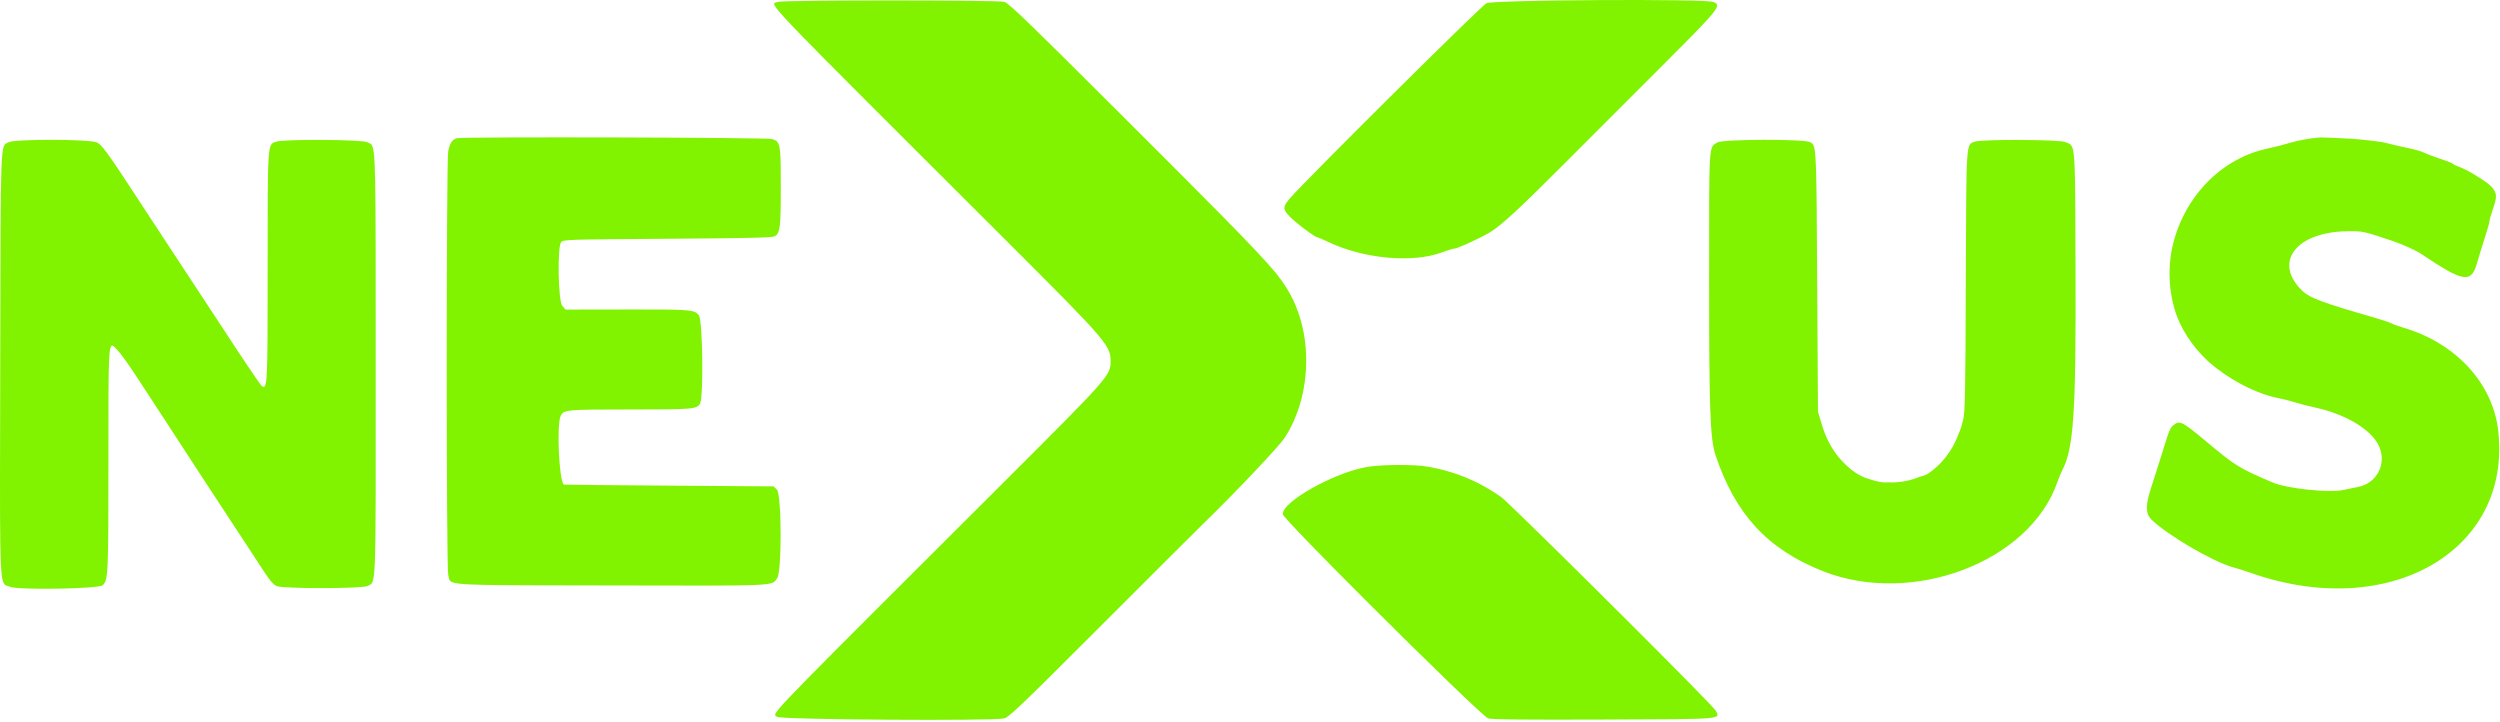
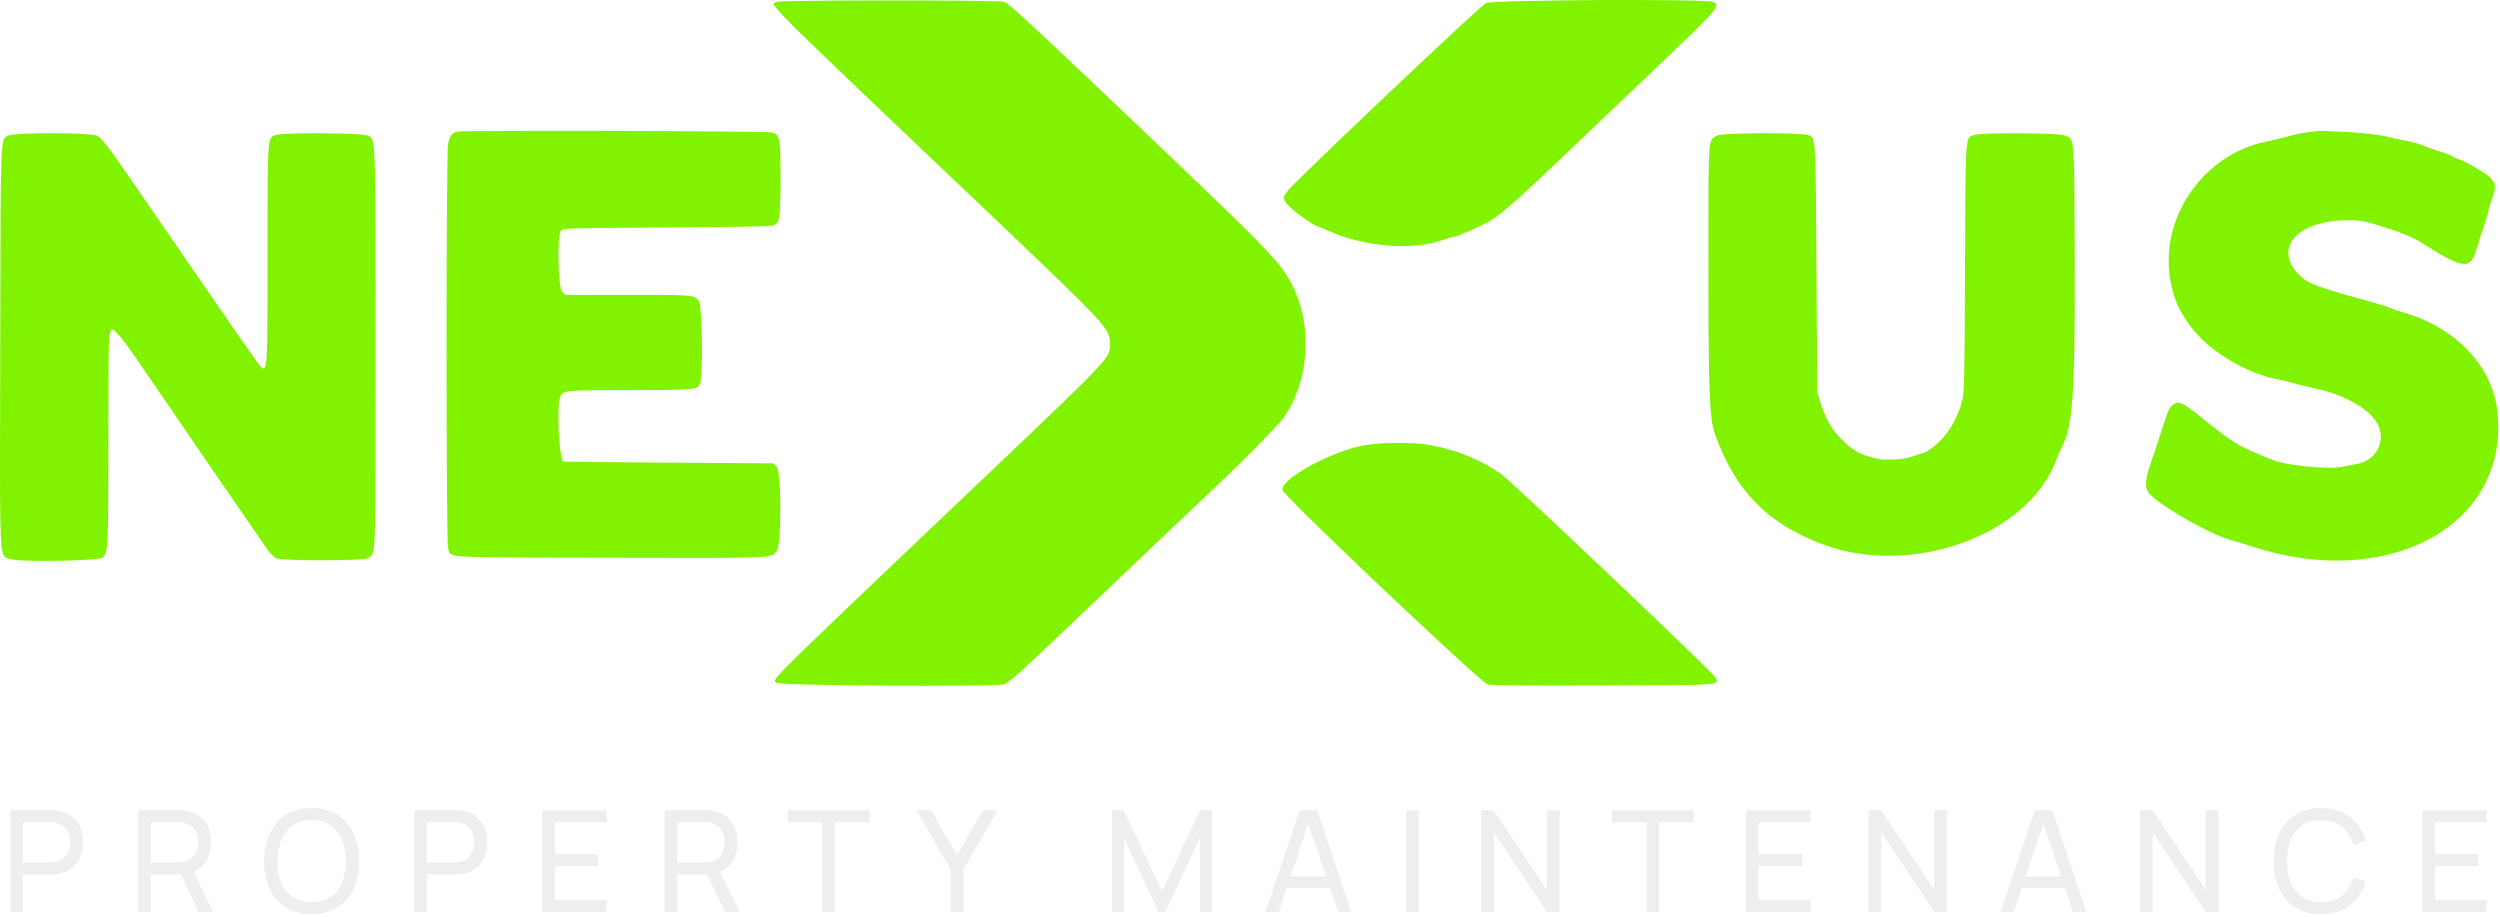
- <svg xmlns="http://www.w3.org/2000/svg" width="579" height="167" viewBox="0 0 579 167" fill="none">
-   <path d="M180.264 0.425C181.336 0.002 231.047 0.002 232.584 0.423C233.144 0.578 234.717 1.926 239.108 6.185C242.402 9.38 247.282 14.211 254.501 21.409C280.941 47.778 291.024 57.844 295.548 63.297C296.533 64.528 297.194 65.489 297.905 66.593C298.544 67.585 299.113 68.634 299.619 69.724C299.764 70.055 299.908 70.396 300.061 70.757C300.904 72.762 301.526 74.888 301.936 77.073C302.756 81.491 302.714 86.179 301.816 90.633C301.035 94.495 299.618 98.166 297.585 101.316C296.268 103.355 286.34 113.846 278.672 121.301C276.915 123.009 266.126 133.769 254.694 145.213C236.714 163.212 233.728 166.069 232.584 166.376C230.163 167.02 180.672 166.685 179.992 166.018C179.861 165.888 179.683 165.837 179.584 165.738C178.905 165.037 182.192 161.869 232.658 111.502C256.72 87.489 257.221 86.922 257.221 83.733C257.221 81.692 256.989 80.494 252.912 75.967C252.357 75.353 251.732 74.677 251.028 73.93C248.506 71.252 244.962 67.654 239.977 62.658C237.729 60.405 235.189 57.866 232.318 55C224.43 47.129 217.686 40.402 211.927 34.654C175.097 -2.105 178.505 1.127 180.264 0.425ZM316.317 108.202C319.299 107.652 324.969 107.557 329.228 107.871C333.74 108.464 338.13 109.796 342.197 111.824C344.142 112.816 346.014 113.934 347.64 115.096C348.632 115.807 358.161 125.138 368.617 135.508C379.576 146.376 391.552 158.391 395.773 162.82C396.541 163.627 397.052 164.184 397.255 164.437C397.298 164.492 397.331 164.528 397.346 164.553C398.479 166.634 399.609 166.544 371.366 166.652C353.341 166.721 345.577 166.644 344.68 166.384C343.779 166.124 329.759 152.481 317.172 139.914C306.691 129.453 297.205 119.74 297.116 119.123C296.754 116.367 308.608 109.625 316.317 108.202ZM1.991 32.946C3.446 32.163 20.877 32.212 22.482 33.004C22.697 33.111 22.927 33.272 23.201 33.532C23.611 33.921 24.121 34.531 24.838 35.503C24.984 35.701 25.137 35.915 25.301 36.145C26.684 38.081 28.74 41.176 31.993 46.17C33.334 48.227 36.001 52.293 37.921 55.204C43.013 62.929 50.116 73.737 51.49 75.85C55.62 82.199 59.802 88.421 60.535 89.316C60.586 89.378 60.62 89.416 60.637 89.427C61.943 90.229 61.989 89.303 61.989 61.756C61.989 32.631 61.93 33.513 63.979 32.803C65.752 32.193 83.814 32.3 85.046 32.928C85.372 33.096 85.644 33.154 85.871 33.335C87.09 34.322 86.999 38.977 87.013 84.202C87.029 137.79 87.144 134.643 85.132 135.712C83.92 136.356 65.611 136.377 64.082 135.737C63.803 135.62 63.504 135.399 63.169 135.065C62.649 134.548 62.046 133.756 61.316 132.634C60.359 131.164 58.031 127.61 56.141 124.736C54.253 121.859 52.274 118.847 51.746 118.038C51.217 117.229 49.096 113.995 47.036 110.849C44.973 107.704 42.768 104.323 42.136 103.333C41.503 102.345 39.376 99.08 37.412 96.077C35.448 93.074 32.659 88.81 31.214 86.602C29.769 84.393 27.998 81.948 27.278 81.171C26.926 80.79 26.631 80.443 26.383 80.238C25.047 79.127 25.113 82.182 25.111 106.742C25.11 133.36 25.061 134.378 23.76 135.547C22.824 136.389 4.236 136.693 2.32 135.9C1.83 135.695 1.442 135.681 1.133 135.409C-0.171 134.251 -0.038 128.44 0.055 84.064C0.164 30.915 0.049 33.991 1.991 32.946ZM537.393 31.825C537.665 31.804 540.629 31.929 543.979 32.103C544.319 32.121 544.648 32.141 544.966 32.16C548.101 32.419 551.222 32.775 552.401 33.057C552.446 33.069 552.493 33.079 552.538 33.091C553.897 33.458 556.193 33.991 557.642 34.275C559.09 34.559 560.793 35.05 561.426 35.365C562.062 35.68 563.803 36.336 565.293 36.825C566.784 37.312 568.08 37.836 568.178 37.989C568.273 38.142 568.903 38.446 569.58 38.663C571.117 39.158 574.941 41.463 576.536 42.783C576.777 42.983 576.968 43.161 577.09 43.306C578.303 44.737 578.358 45.53 577.421 48.224C576.951 49.571 576.568 50.91 576.568 51.199C576.568 51.489 576.055 53.3 575.431 55.227C574.805 57.154 574.054 59.6 573.762 60.659C572.368 65.711 570.729 65.485 560.869 58.882C559.503 57.967 556.555 56.629 554.018 55.77C547.498 53.567 547.193 53.504 543.647 53.551C532.131 53.706 526.767 60.305 532.53 66.646C532.775 66.917 533.041 67.189 533.328 67.458C535.005 69.034 538.102 70.171 549.904 73.558C551.625 74.052 553.38 74.646 553.809 74.877C554.235 75.107 555.494 75.561 556.606 75.884C562.098 77.478 566.862 80.267 570.553 83.858C575.006 88.194 577.893 93.703 578.584 99.715C581.781 127.528 553.389 143.926 521.422 132.728C519.974 132.221 518.124 131.631 517.307 131.42C512.739 130.236 501.861 123.89 498.238 120.297C498.189 120.247 498.142 120.193 498.096 120.141C496.886 118.796 496.921 116.827 498.199 112.974C498.736 111.357 499.787 108.048 500.535 105.621C502.511 99.218 502.578 99.055 503.537 98.344C504.859 97.365 505.516 97.703 510.63 101.971C517.885 108.027 518.336 108.307 526.364 111.753C529.666 113.171 539.563 114.203 542.794 113.466C543.536 113.298 545.009 112.993 546.066 112.79C550.508 111.942 552.846 107.417 550.969 103.304C550.583 102.459 549.986 101.622 549.212 100.816C546.468 97.955 541.505 95.472 535.915 94.319C534.644 94.056 532.715 93.56 531.629 93.216C530.542 92.872 528.765 92.415 527.679 92.203C527.394 92.147 527.109 92.083 526.823 92.018C521.618 90.788 515.87 87.6 511.493 83.773C507.718 80.249 504.874 75.972 503.593 71.474C502.357 67.139 502.169 62.728 502.861 58.524C504.859 47.145 513.312 36.919 525.247 34.387C526.865 34.044 529.184 33.452 530.404 33.072C530.855 32.932 531.353 32.798 531.884 32.673C531.909 32.667 531.934 32.661 531.959 32.655C532.943 32.426 534.041 32.227 535.168 32.071C535.968 31.976 536.719 31.892 537.129 31.849C537.217 31.842 537.305 31.832 537.393 31.825ZM105.894 32.005C107.782 31.64 177.753 31.833 178.857 32.206C179.302 32.358 179.645 32.497 179.912 32.748C180.783 33.573 180.828 35.605 180.831 43.246C180.836 52.713 180.675 54.012 179.403 54.737C178.87 55.039 172.789 55.177 154.555 55.301C131.14 55.459 130.398 55.484 129.945 56.099C129.046 57.319 129.285 69.747 130.229 70.835L130.981 71.701L144.966 71.678C158.278 71.652 160.46 71.691 161.482 72.609C161.628 72.74 161.751 72.889 161.877 73.058C162.737 74.201 162.961 92.024 162.133 93.464C161.386 94.764 160.528 94.837 145.933 94.837C131.014 94.837 130.52 94.883 129.843 96.358C128.915 98.384 129.444 110.598 130.488 112.136C130.513 112.172 130.535 112.205 130.559 112.229C130.652 112.269 141.589 112.38 154.905 112.474L179.175 112.644L179.922 113.387C181.05 114.509 181.104 132.441 179.984 133.938C178.621 135.761 180.508 135.679 141.61 135.593C110.749 135.526 105.392 135.641 104.269 134.539C103.919 134.192 103.981 133.729 103.805 133.1C103.352 131.471 103.351 37.407 103.804 35.032C104.167 33.137 104.801 32.218 105.894 32.005ZM397.759 32.983C398.987 32.227 417.719 32.163 419.177 32.911C419.367 33.008 419.531 33.087 419.677 33.213C420.689 34.104 420.697 37.314 420.86 64.94L421.043 95.326L421.965 98.426C422.025 98.631 422.09 98.835 422.158 99.037C423.273 102.459 425.056 105.333 427.33 107.487C428.901 109.052 430.638 110.219 432.377 110.787C432.551 110.844 432.727 110.894 432.902 110.946C433.841 111.283 434.818 111.531 435.827 111.682C436.175 111.734 436.67 111.736 437.257 111.705C439.771 111.833 442.184 111.412 444.376 110.505C445.368 110.236 446.154 109.958 446.526 109.704C448.385 108.441 449.933 106.906 451.217 105.06C452.017 103.953 452.705 102.721 453.26 101.371C453.268 101.349 453.276 101.327 453.284 101.305C453.364 101.12 453.439 100.933 453.515 100.744C453.952 99.691 454.272 98.9 454.511 97.794C454.557 97.627 454.607 97.46 454.653 97.29C454.892 96.386 455.027 94.782 455.115 89.579C455.211 85.138 455.233 78.451 455.269 67.902C455.272 67.027 455.279 66.125 455.282 65.196C455.403 31.998 455.301 33.531 457.431 32.795C459.052 32.234 476.853 32.306 478.24 32.879C478.786 33.105 479.208 33.186 479.531 33.493C480.693 34.601 480.61 38.635 480.695 62.816C480.811 95.719 480.27 103.831 477.618 108.921C477.318 109.499 476.805 110.733 476.483 111.663C470.077 130.144 442.867 140.468 422.161 132.273C415.696 129.714 410.601 126.39 406.542 121.953C402.594 117.639 399.628 112.272 397.351 105.528C396.073 101.74 395.826 95.191 395.826 65.051C395.826 32.417 395.715 34.241 397.759 32.983ZM344.266 0.751C345.869 -0.031 394.572 -0.313 396.764 0.446C397.046 0.543 397.278 0.643 397.441 0.771C398.498 1.609 396.475 3.742 384.677 15.524C378.222 21.971 368.275 31.921 362.57 37.637C352.276 47.952 348.297 51.656 345.451 53.569C343.719 54.732 337.56 57.589 336.781 57.589C336.486 57.59 335.243 57.965 334.019 58.426C327.222 60.975 315.939 59.969 307.724 56.081C306.439 55.472 305.284 54.974 305.155 54.974C304.717 54.974 301.893 52.955 300.036 51.379C299.696 51.09 299.386 50.817 299.132 50.573C298.931 50.38 298.748 50.199 298.584 50.029C298.317 49.754 298.098 49.508 297.929 49.279C297.106 48.168 297.414 47.471 298.752 45.932C302.628 41.466 343.035 1.356 344.266 0.751Z" fill="#81F300" />
+ <svg xmlns="http://www.w3.org/2000/svg" width="873" height="320" viewBox="0 0 873 320" fill="none">
+   <path d="M271.687 0.61C273.303 0.002 348.226 0.002 350.541 0.608C351.387 0.831 353.757 2.767 360.375 8.884C365.339 13.474 372.694 20.412 383.575 30.753C423.423 68.629 438.621 83.088 445.438 90.92C446.924 92.688 447.919 94.069 448.992 95.655C449.955 97.08 450.813 98.586 451.575 100.153C451.793 100.628 452.011 101.118 452.241 101.636C453.511 104.516 454.449 107.569 455.067 110.709C456.302 117.054 456.239 123.788 454.887 130.187C453.709 135.733 451.573 141.007 448.509 145.532C446.524 148.46 431.561 163.529 420.005 174.238C417.356 176.691 401.096 192.146 383.865 208.586C356.766 234.439 352.267 238.543 350.541 238.983C346.893 239.908 272.302 239.428 271.277 238.47C271.079 238.283 270.812 238.21 270.662 238.068C269.639 237.06 274.593 232.509 350.654 160.163C386.919 125.67 387.674 124.856 387.674 120.275C387.674 117.344 387.324 115.623 381.179 109.12C380.344 108.237 379.401 107.267 378.341 106.193C374.539 102.348 369.198 97.179 361.685 90.003C358.296 86.766 354.468 83.12 350.141 79.003C338.252 67.696 328.089 58.034 319.408 49.777C263.9 -3.023 269.036 1.618 271.687 0.61ZM476.741 155.423C481.235 154.632 489.781 154.495 496.2 154.947C503 155.799 509.618 157.712 515.747 160.625C518.678 162.05 521.499 163.656 523.95 165.326C525.445 166.346 539.808 179.749 555.565 194.644C572.084 210.256 590.132 227.514 596.494 233.877C597.652 235.036 598.422 235.835 598.728 236.199C598.793 236.277 598.843 236.329 598.865 236.365C600.573 239.355 602.276 239.225 559.709 239.381C532.543 239.48 520.841 239.369 519.488 238.995C518.13 238.621 497.001 219.024 478.029 200.974C462.234 185.947 447.937 171.996 447.802 171.11C447.256 167.15 465.122 157.467 476.741 155.423ZM3.001 47.324C5.194 46.198 31.465 46.27 33.883 47.407C34.208 47.561 34.555 47.792 34.968 48.165C35.586 48.724 36.354 49.6 37.434 50.997C37.654 51.281 37.885 51.589 38.133 51.919C40.218 54.7 43.316 59.146 48.219 66.319C50.24 69.273 54.26 75.114 57.153 79.296C64.828 90.392 75.533 105.917 77.604 108.951C83.828 118.072 90.132 127.008 91.237 128.295C91.313 128.384 91.364 128.439 91.391 128.454C93.359 129.606 93.427 128.275 93.427 88.707C93.427 46.871 93.338 48.138 96.427 47.118C99.099 46.242 126.322 46.396 128.178 47.299C128.669 47.539 129.079 47.622 129.421 47.883C131.259 49.301 131.122 55.986 131.143 120.949C131.168 197.923 131.34 193.402 128.307 194.938C126.482 195.862 98.886 195.893 96.583 194.973C96.162 194.805 95.711 194.488 95.205 194.008C94.423 193.265 93.513 192.127 92.414 190.517C90.97 188.404 87.461 183.3 84.613 179.172C81.768 175.04 78.786 170.713 77.99 169.55C77.192 168.389 73.996 163.743 70.89 159.225C67.782 154.707 64.458 149.85 63.505 148.428C62.552 147.009 59.347 142.32 56.386 138.006C53.425 133.692 49.223 127.568 47.044 124.395C44.866 121.223 42.198 117.711 41.112 116.595C40.581 116.047 40.136 115.549 39.764 115.255C37.75 113.659 37.849 118.047 37.847 153.325C37.844 191.56 37.771 193.022 35.81 194.701C34.4 195.91 6.384 196.347 3.497 195.207C2.758 194.914 2.173 194.893 1.707 194.502C-0.258 192.839 -0.057 184.492 0.083 120.75C0.248 44.407 0.073 48.825 3.001 47.324ZM809.939 45.714C810.349 45.684 814.816 45.863 819.865 46.114C820.377 46.139 820.873 46.168 821.353 46.195C826.077 46.568 830.781 47.078 832.559 47.483C832.627 47.501 832.697 47.515 832.764 47.532C834.812 48.059 838.273 48.825 840.457 49.232C842.64 49.642 845.206 50.347 846.161 50.798C847.119 51.25 849.742 52.194 851.988 52.896C854.236 53.595 856.19 54.348 856.337 54.568C856.48 54.788 857.43 55.224 858.45 55.536C860.766 56.247 866.531 59.557 868.934 61.454C869.296 61.741 869.584 61.997 869.769 62.205C871.597 64.26 871.68 65.399 870.267 69.269C869.559 71.204 868.981 73.128 868.981 73.542C868.981 73.959 868.209 76.561 867.268 79.328C866.325 82.096 865.193 85.61 864.752 87.131C862.652 94.387 860.181 94.063 845.321 84.579C843.263 83.264 838.819 81.342 834.995 80.109C825.169 76.945 824.709 76.853 819.365 76.921C802.009 77.144 793.924 86.623 802.609 95.731C802.979 96.12 803.379 96.511 803.812 96.898C806.34 99.162 811.007 100.794 828.795 105.659C831.389 106.369 834.035 107.222 834.68 107.554C835.322 107.885 837.221 108.536 838.896 109C847.174 111.291 854.354 115.296 859.916 120.455C866.628 126.683 870.98 134.595 872.02 143.231C876.839 183.182 834.047 206.736 785.868 190.651C783.685 189.923 780.897 189.076 779.666 188.773C772.781 187.073 756.386 177.956 750.927 172.796C750.851 172.724 750.782 172.646 750.711 172.572C748.888 170.64 748.941 167.811 750.866 162.276C751.677 159.954 753.26 155.202 754.388 151.715C757.366 142.518 757.466 142.284 758.912 141.263C760.905 139.855 761.895 140.341 769.603 146.472C780.536 155.171 781.217 155.573 793.316 160.523C798.292 162.56 813.21 164.043 818.079 162.983C819.197 162.742 821.418 162.304 823.011 162.013C829.706 160.795 833.229 154.295 830.401 148.387C829.818 147.172 828.918 145.971 827.753 144.813C823.616 140.703 816.136 137.137 807.711 135.481C805.795 135.103 802.889 134.391 801.251 133.896C799.613 133.402 796.935 132.746 795.299 132.441C794.869 132.36 794.439 132.269 794.009 132.175C786.163 130.408 777.5 125.829 770.903 120.332C765.214 115.27 760.927 109.127 758.997 102.666C757.134 96.439 756.851 90.103 757.894 84.064C760.905 67.72 773.644 53.031 791.633 49.394C794.071 48.902 797.567 48.051 799.405 47.504C800.086 47.303 800.836 47.111 801.636 46.931C801.674 46.923 801.711 46.915 801.749 46.906C803.232 46.577 804.887 46.291 806.585 46.068C807.791 45.931 808.924 45.81 809.541 45.749C809.674 45.738 809.806 45.724 809.939 45.714ZM159.6 45.973C162.445 45.448 267.903 45.725 269.566 46.262C270.237 46.479 270.754 46.679 271.157 47.04C272.47 48.224 272.537 51.144 272.542 62.119C272.55 75.718 272.307 77.583 270.389 78.624C269.586 79.059 260.421 79.257 232.939 79.435C197.65 79.662 196.532 79.698 195.849 80.58C194.494 82.333 194.854 100.185 196.277 101.749L197.41 102.992L218.487 102.959C238.551 102.922 241.84 102.978 243.38 104.297C243.6 104.485 243.785 104.698 243.975 104.941C245.271 106.583 245.608 132.185 244.36 134.252C243.235 136.12 241.942 136.225 219.945 136.225C197.46 136.225 196.714 136.291 195.694 138.41C194.296 141.32 195.094 158.864 196.667 161.073C196.704 161.125 196.737 161.172 196.774 161.207C196.914 161.264 213.397 161.423 233.467 161.558L270.047 161.803L271.172 162.87C272.873 164.482 272.953 190.24 271.265 192.39C269.211 195.009 272.055 194.89 213.43 194.767C166.917 194.67 158.843 194.836 157.15 193.253C156.623 192.754 156.717 192.09 156.451 191.186C155.769 188.847 155.766 53.731 156.449 50.32C156.997 47.598 157.951 46.278 159.6 45.973ZM599.488 47.377C601.339 46.292 629.57 46.2 631.769 47.273C632.054 47.413 632.301 47.526 632.521 47.708C634.047 48.988 634.06 53.598 634.305 93.28L634.58 136.927L635.97 141.381C636.06 141.674 636.158 141.967 636.26 142.258C637.941 147.173 640.629 151.3 644.055 154.395C646.424 156.644 649.042 158.32 651.663 159.135C651.926 159.217 652.191 159.289 652.453 159.363C653.869 159.848 655.342 160.204 656.862 160.421C657.387 160.496 658.133 160.499 659.018 160.454C662.807 160.637 666.443 160.033 669.747 158.731C671.242 158.343 672.427 157.944 672.988 157.58C675.789 155.765 678.122 153.561 680.058 150.909C681.263 149.318 682.301 147.549 683.136 145.61C683.149 145.579 683.161 145.546 683.174 145.515C683.294 145.25 683.406 144.981 683.521 144.709C684.179 143.197 684.662 142.061 685.022 140.473C685.092 140.233 685.167 139.992 685.237 139.747C685.597 138.45 685.8 136.146 685.932 128.671C686.077 122.292 686.11 112.687 686.165 97.535C686.17 96.278 686.18 94.983 686.185 93.648C686.367 45.963 686.212 48.164 689.423 47.107C691.866 46.301 718.696 46.404 720.786 47.227C721.609 47.553 722.244 47.669 722.732 48.11C724.483 49.702 724.358 55.496 724.485 90.229C724.66 137.491 723.845 149.144 719.849 156.455C719.396 157.286 718.623 159.057 718.138 160.394C708.482 186.94 667.473 201.769 636.265 189.999C626.522 186.323 618.842 181.547 612.725 175.175C606.775 168.977 602.304 161.268 598.873 151.581C596.947 146.141 596.574 136.733 596.574 93.44C596.574 46.564 596.407 49.184 599.488 47.377ZM518.866 1.079C521.281 -0.044 594.684 -0.45 597.987 0.64C598.413 0.78 598.763 0.923 599.008 1.107C600.601 2.312 597.552 5.375 579.771 22.298C570.043 31.559 555.05 45.852 546.452 54.062C530.937 68.878 524.94 74.198 520.651 76.947C518.04 78.617 508.757 82.722 507.584 82.722C507.139 82.723 505.266 83.261 503.42 83.923C493.177 87.585 476.171 86.14 463.79 80.555C461.854 79.68 460.113 78.966 459.918 78.966C459.258 78.965 455.002 76.065 452.203 73.801C451.69 73.386 451.223 72.994 450.84 72.643C450.538 72.365 450.262 72.106 450.015 71.863C449.612 71.467 449.282 71.113 449.027 70.784C447.787 69.189 448.252 68.187 450.267 65.977C456.109 59.562 517.01 1.947 518.866 1.079Z" fill="#81F300" />
+   <path d="M3.592 318.48V282.936H17.637C17.983 282.936 18.394 282.952 18.871 282.985C19.348 283.002 19.809 283.051 20.253 283.133C22.179 283.43 23.791 284.088 25.091 285.108C26.408 286.128 27.395 287.42 28.053 288.983C28.712 290.53 29.041 292.25 29.041 294.142C29.041 296.018 28.703 297.738 28.029 299.301C27.37 300.848 26.383 302.14 25.067 303.176C23.767 304.197 22.162 304.855 20.253 305.151C19.809 305.217 19.348 305.266 18.871 305.299C18.394 305.332 17.983 305.348 17.637 305.348H7.986V318.48H3.592ZM7.986 301.177H17.489C17.802 301.177 18.155 301.16 18.55 301.128C18.962 301.095 19.348 301.037 19.71 300.955C20.846 300.691 21.767 300.214 22.475 299.523C23.199 298.816 23.726 297.993 24.055 297.055C24.384 296.1 24.548 295.13 24.548 294.142C24.548 293.155 24.384 292.192 24.055 291.254C23.726 290.3 23.199 289.469 22.475 288.761C21.767 288.054 20.846 287.576 19.71 287.33C19.348 287.231 18.962 287.173 18.55 287.157C18.155 287.124 17.802 287.107 17.489 287.107H7.986V301.177Z" fill="#EEEEEE" />
+   <path d="M48.281 318.48V282.936H62.325C62.671 282.936 63.082 282.952 63.56 282.985C64.037 283.002 64.498 283.051 64.942 283.133C66.867 283.43 68.48 284.088 69.78 285.108C71.096 286.128 72.084 287.42 72.742 288.983C73.4 290.53 73.729 292.25 73.729 294.142C73.729 296.89 73.013 299.276 71.582 301.3C70.15 303.308 68.052 304.567 65.287 305.077L63.609 305.348H52.674V318.48H48.281ZM69.434 318.48L62.424 304.016L66.769 302.683L74.47 318.48H69.434ZM52.674 301.177H62.177C62.49 301.177 62.844 301.16 63.239 301.128C63.65 301.095 64.037 301.037 64.399 300.955C65.534 300.691 66.456 300.214 67.163 299.523C67.887 298.816 68.414 297.993 68.743 297.055C69.072 296.1 69.237 295.13 69.237 294.142C69.237 293.155 69.072 292.192 68.743 291.254C68.414 290.3 67.887 289.469 67.163 288.761C66.456 288.054 65.534 287.576 64.399 287.33C64.037 287.231 63.65 287.173 63.239 287.157C62.844 287.124 62.49 287.107 62.177 287.107H52.674V301.177Z" fill="#EEEEEE" />
+   <path d="M108.835 319.22C105.297 319.22 102.294 318.439 99.826 316.876C97.357 315.312 95.473 313.14 94.173 310.359C92.89 307.578 92.248 304.361 92.248 300.708C92.248 297.055 92.89 293.838 94.173 291.057C95.473 288.276 97.357 286.104 99.826 284.54C102.294 282.977 105.297 282.195 108.835 282.195C112.389 282.195 115.401 282.977 117.869 284.54C120.338 286.104 122.213 288.276 123.497 291.057C124.781 293.838 125.422 297.055 125.422 300.708C125.422 304.361 124.781 307.578 123.497 310.359C122.213 313.14 120.338 315.312 117.869 316.876C115.401 318.439 112.389 319.22 108.835 319.22ZM108.835 315.024C111.484 315.041 113.689 314.448 115.45 313.247C117.227 312.029 118.552 310.343 119.424 308.187C120.313 306.031 120.757 303.538 120.757 300.708C120.757 297.861 120.313 295.368 119.424 293.229C118.552 291.09 117.227 289.419 115.45 288.218C113.689 287.017 111.484 286.408 108.835 286.392C106.186 286.375 103.981 286.968 102.22 288.169C100.476 289.37 99.159 291.049 98.271 293.204C97.382 295.36 96.93 297.861 96.913 300.708C96.897 303.538 97.333 306.023 98.221 308.162C99.11 310.302 100.435 311.98 102.195 313.198C103.972 314.399 106.186 315.008 108.835 315.024Z" fill="#EEEEEE" />
+   <path d="M144.696 318.48V282.936H158.741C159.087 282.936 159.498 282.952 159.975 282.985C160.452 283.002 160.913 283.051 161.357 283.133C163.283 283.43 164.895 284.088 166.195 285.108C167.512 286.128 168.499 287.42 169.157 288.983C169.816 290.53 170.145 292.25 170.145 294.142C170.145 296.018 169.807 297.738 169.133 299.301C168.474 300.848 167.487 302.14 166.171 303.176C164.871 304.197 163.266 304.855 161.357 305.151C160.913 305.217 160.452 305.266 159.975 305.299C159.498 305.332 159.087 305.348 158.741 305.348H149.09V318.48H144.696ZM149.09 301.177H158.593C158.906 301.177 159.259 301.16 159.654 301.128C160.066 301.095 160.452 301.037 160.814 300.955C161.95 300.691 162.871 300.214 163.579 299.523C164.303 298.816 164.83 297.993 165.159 297.055C165.488 296.1 165.652 295.13 165.652 294.142C165.652 293.155 165.488 292.192 165.159 291.254C164.83 290.3 164.303 289.469 163.579 288.761C162.871 288.054 161.95 287.576 160.814 287.33C160.452 287.231 160.066 287.173 159.654 287.157C159.259 287.124 158.906 287.107 158.593 287.107H149.09V301.177Z" fill="#EEEEEE" />
+   <path d="M189.385 318.48V282.936H211.847V287.107H193.778V298.24H208.885V302.411H193.778V314.309H211.847V318.48H189.385Z" fill="#EEEEEE" />
+   <path d="M232.097 318.48V282.936H246.141C246.487 282.936 246.898 282.952 247.376 282.985C247.853 283.002 248.313 283.051 248.758 283.133C250.683 283.43 252.296 284.088 253.596 285.108C254.912 286.128 255.9 287.42 256.558 288.983C257.216 290.53 257.545 292.25 257.545 294.142C257.545 296.89 256.829 299.276 255.398 301.3C253.966 303.308 251.868 304.567 249.103 305.077L247.425 305.348H236.49V318.48H232.097ZM253.25 318.48L246.24 304.016L250.584 302.683L258.286 318.48H253.25ZM236.49 301.177H245.993C246.306 301.177 246.66 301.16 247.055 301.128C247.466 301.095 247.853 301.037 248.215 300.955C249.35 300.691 250.272 300.214 250.979 299.523C251.703 298.816 252.23 297.993 252.559 297.055C252.888 296.1 253.053 295.13 253.053 294.142C253.053 293.155 252.888 292.192 252.559 291.254C252.23 290.3 251.703 289.469 250.979 288.761C250.272 288.054 249.35 287.576 248.215 287.33C247.853 287.231 247.466 287.173 247.055 287.157C246.66 287.124 246.306 287.107 245.993 287.107H236.49V301.177Z" fill="#EEEEEE" />
+   <path d="M287.196 318.48V287.107H275.076V282.936H303.709V287.107H291.59V318.48H287.196Z" fill="#EEEEEE" />
+   <path d="M331.966 318.48V303.695L319.994 282.936H325.104L334.187 298.659L343.246 282.936H348.356L336.409 303.695V318.48H331.966Z" fill="#EEEEEE" />
+   <path d="M388.336 318.48V282.936H392.335L405.763 311.248L419.117 282.936H423.165V318.455H418.993V292.587L406.923 318.48H404.578L392.508 292.587V318.48H388.336Z" fill="#EEEEEE" />
+   <path d="M441.934 318.48L453.831 282.936H459.953L471.85 318.48H467.284L456.152 285.503H457.534L446.5 318.48H441.934ZM447.661 310.162V306.04H466.124V310.162H447.661Z" fill="#EEEEEE" />
+   <path d="M491.079 318.48V282.936H495.473V318.48H491.079Z" fill="#EEEEEE" />
+   <path d="M517.195 318.48V282.936H521.638L540.175 310.705V282.936H544.618V318.48H540.175L521.638 290.686V318.48H517.195Z" fill="#EEEEEE" />
+   <path d="M574.994 318.48V287.107H562.875V282.936H591.508V287.107H579.388V318.48H574.994Z" fill="#EEEEEE" />
+   <path d="M609.754 318.48V282.936H632.216V287.107H614.148V298.24H629.254V302.411H614.148V314.309H632.216V318.48H609.754Z" fill="#EEEEEE" />
+   <path d="M652.466 318.48V282.936H656.909L675.446 310.705V282.936H679.889V318.48H675.446L656.909 290.686V318.48H652.466Z" fill="#EEEEEE" />
+   <path d="M698.639 318.48L710.537 282.936H716.658L728.555 318.48H723.989L712.857 285.503H714.239L703.206 318.48H698.639ZM704.366 310.162V306.04H722.829V310.162H704.366Z" fill="#EEEEEE" />
+   <path d="M747.29 318.48V282.936H751.733L770.271 310.705V282.936H774.714V318.48H770.271L751.733 290.686V318.48H747.29Z" fill="#EEEEEE" />
+   <path d="M810.545 319.22C807.007 319.22 804.004 318.439 801.535 316.876C799.067 315.312 797.183 313.14 795.883 310.359C794.599 307.578 793.957 304.361 793.957 300.708C793.957 297.055 794.599 293.838 795.883 291.057C797.183 288.276 799.067 286.104 801.535 284.54C804.004 282.977 807.007 282.195 810.545 282.195C814.659 282.195 818.04 283.24 820.69 285.33C823.355 287.42 825.19 290.234 826.194 293.772L821.726 294.957C821.002 292.307 819.71 290.218 817.851 288.687C815.991 287.157 813.556 286.392 810.545 286.392C807.895 286.392 805.69 286.992 803.93 288.193C802.169 289.395 800.844 291.073 799.956 293.229C799.067 295.368 798.614 297.861 798.598 300.708C798.581 303.538 799.018 306.031 799.906 308.187C800.795 310.326 802.128 312.005 803.905 313.222C805.682 314.424 807.895 315.024 810.545 315.024C813.556 315.024 815.991 314.259 817.851 312.729C819.71 311.182 821.002 309.092 821.726 306.459L826.194 307.644C825.19 311.165 823.355 313.979 820.69 316.086C818.04 318.176 814.659 319.22 810.545 319.22Z" fill="#EEEEEE" />
+   <path d="M845.924 318.48V282.936H868.386V287.107H850.317V298.24H865.424V302.411H850.317V314.309H868.386V318.48H845.924Z" fill="#EEEEEE" />
</svg>
